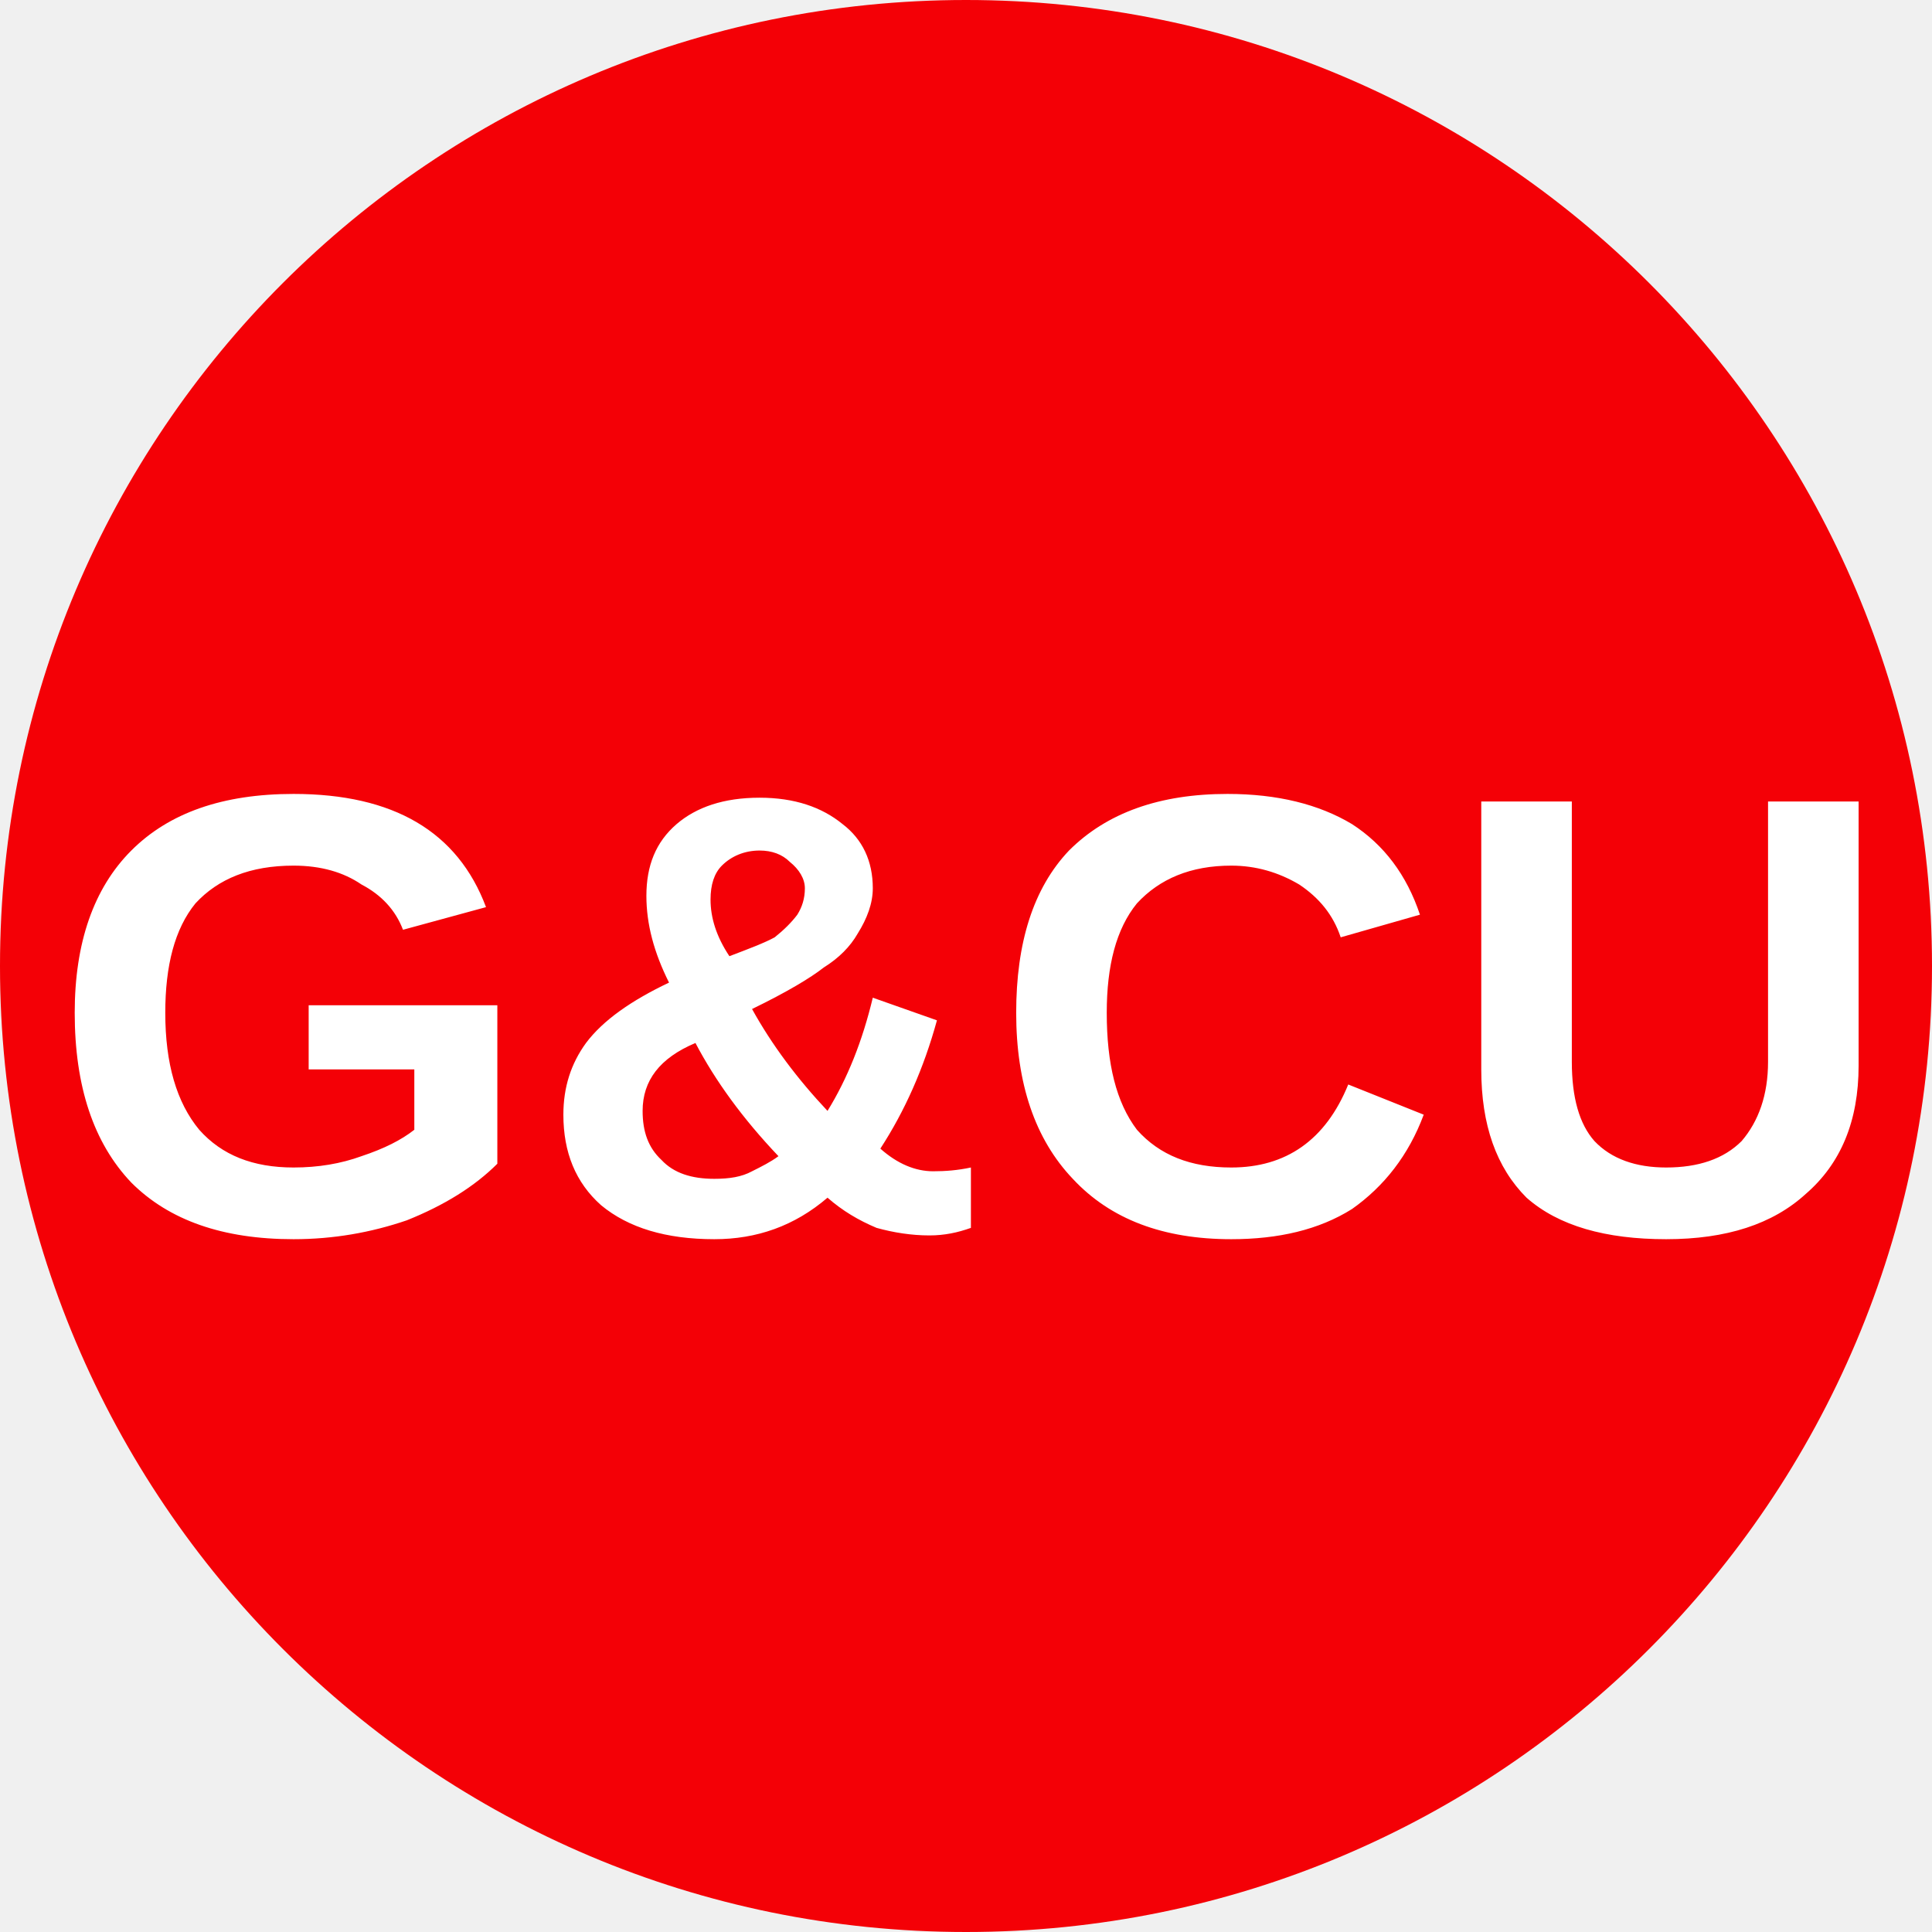
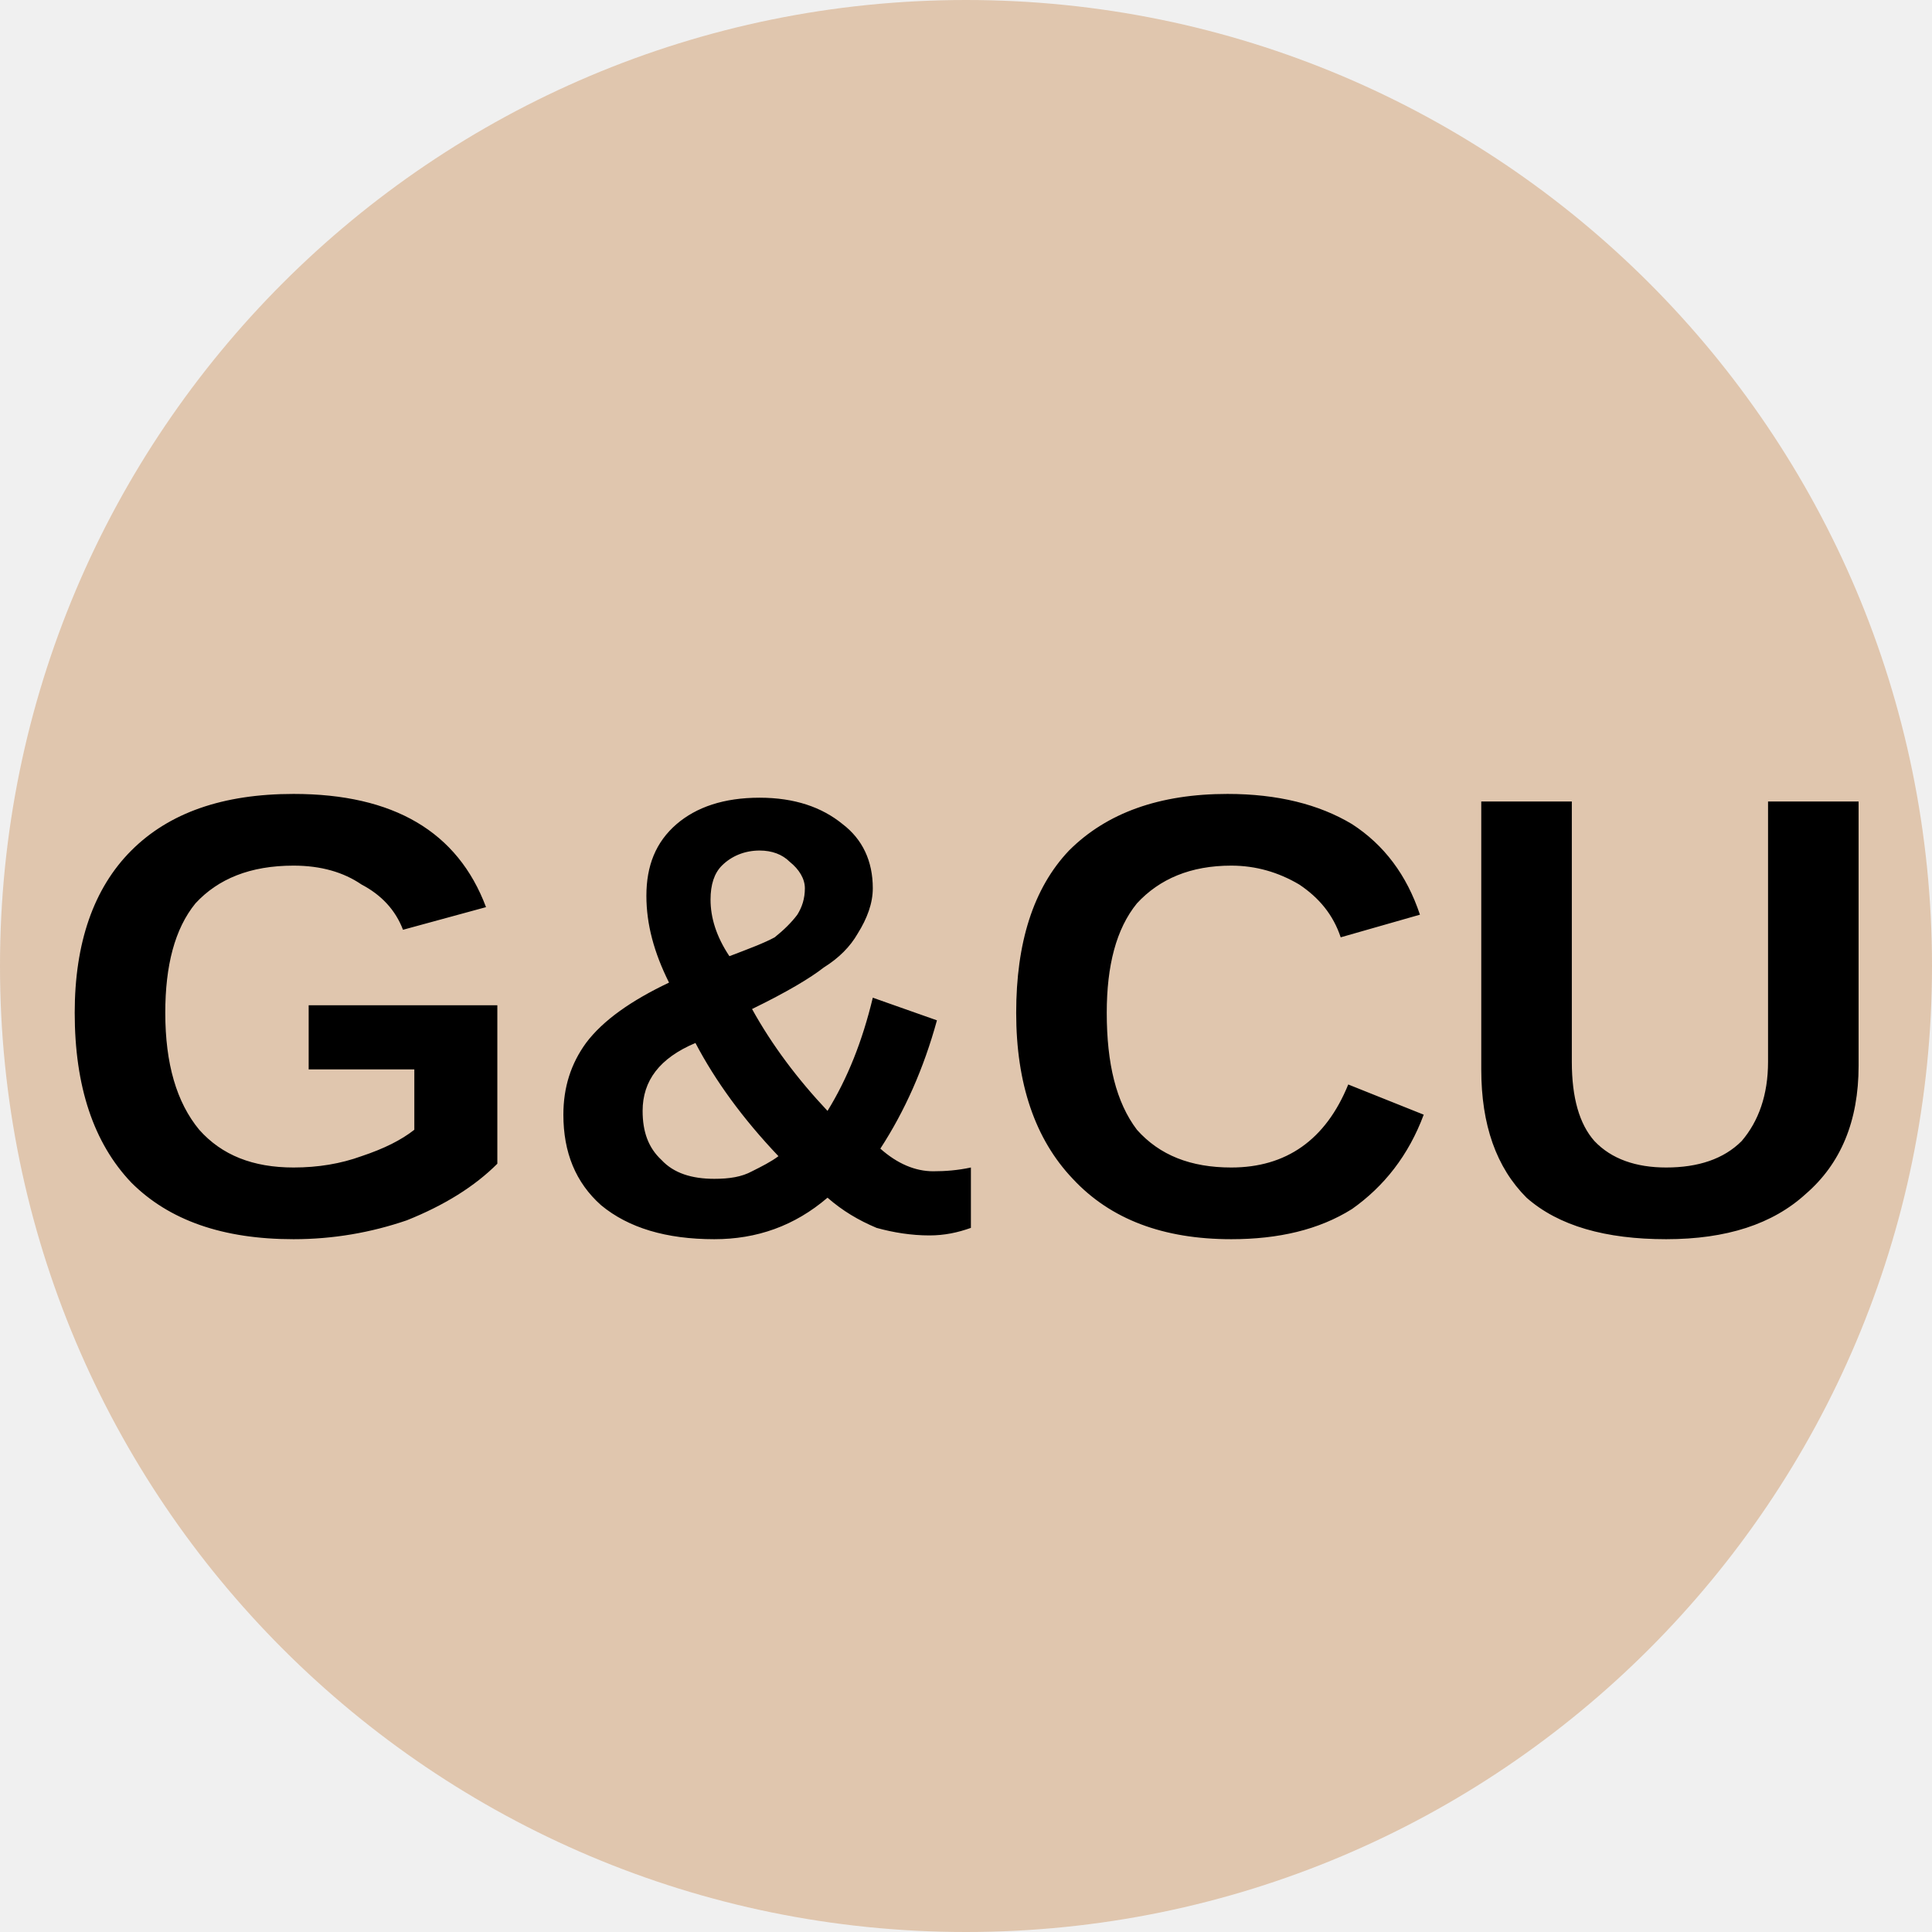
<svg xmlns="http://www.w3.org/2000/svg" id="Layer_1" version="1.1" viewBox="0 0 8 8">
  <defs>
    <style>
-       .st0 {
-         fill: #f40006;
-       }
- 
-       .st1, .st2 {
+       .st0, .st1 {
        isolation: isolate;
      }

-       .st2 {
-         fill: #fff;
+       .st1 {
        font-family: Arial-BoldMT, Arial;
        font-size: 2.6px;
        font-weight: 700;
      }
+ 
+       .st2 {
+         fill: #e0c6ae;
+       }
    </style>
  </defs>
-   <circle class="st0" cx="4" cy="4" r="4" />
-   <g class="st1">
-     <g class="st1">
-       <text class="st2" transform="translate(.2 5.1)">
-         <tspan x="0" y="0">G&amp;CU</tspan>
-       </text>
+   <circle class="st2" cx="4" cy="4" r="4" />
+   <g class="st0">
+     <g class="st0">
+       <g class="st0">
+         <g class="st0">
+           <text class="st1" transform="translate(.2 5.1)">
+             <tspan x="0" y="0">G&amp;CU</tspan>
+           </text>
+         </g>
+       </g>
    </g>
  </g>
</svg>
